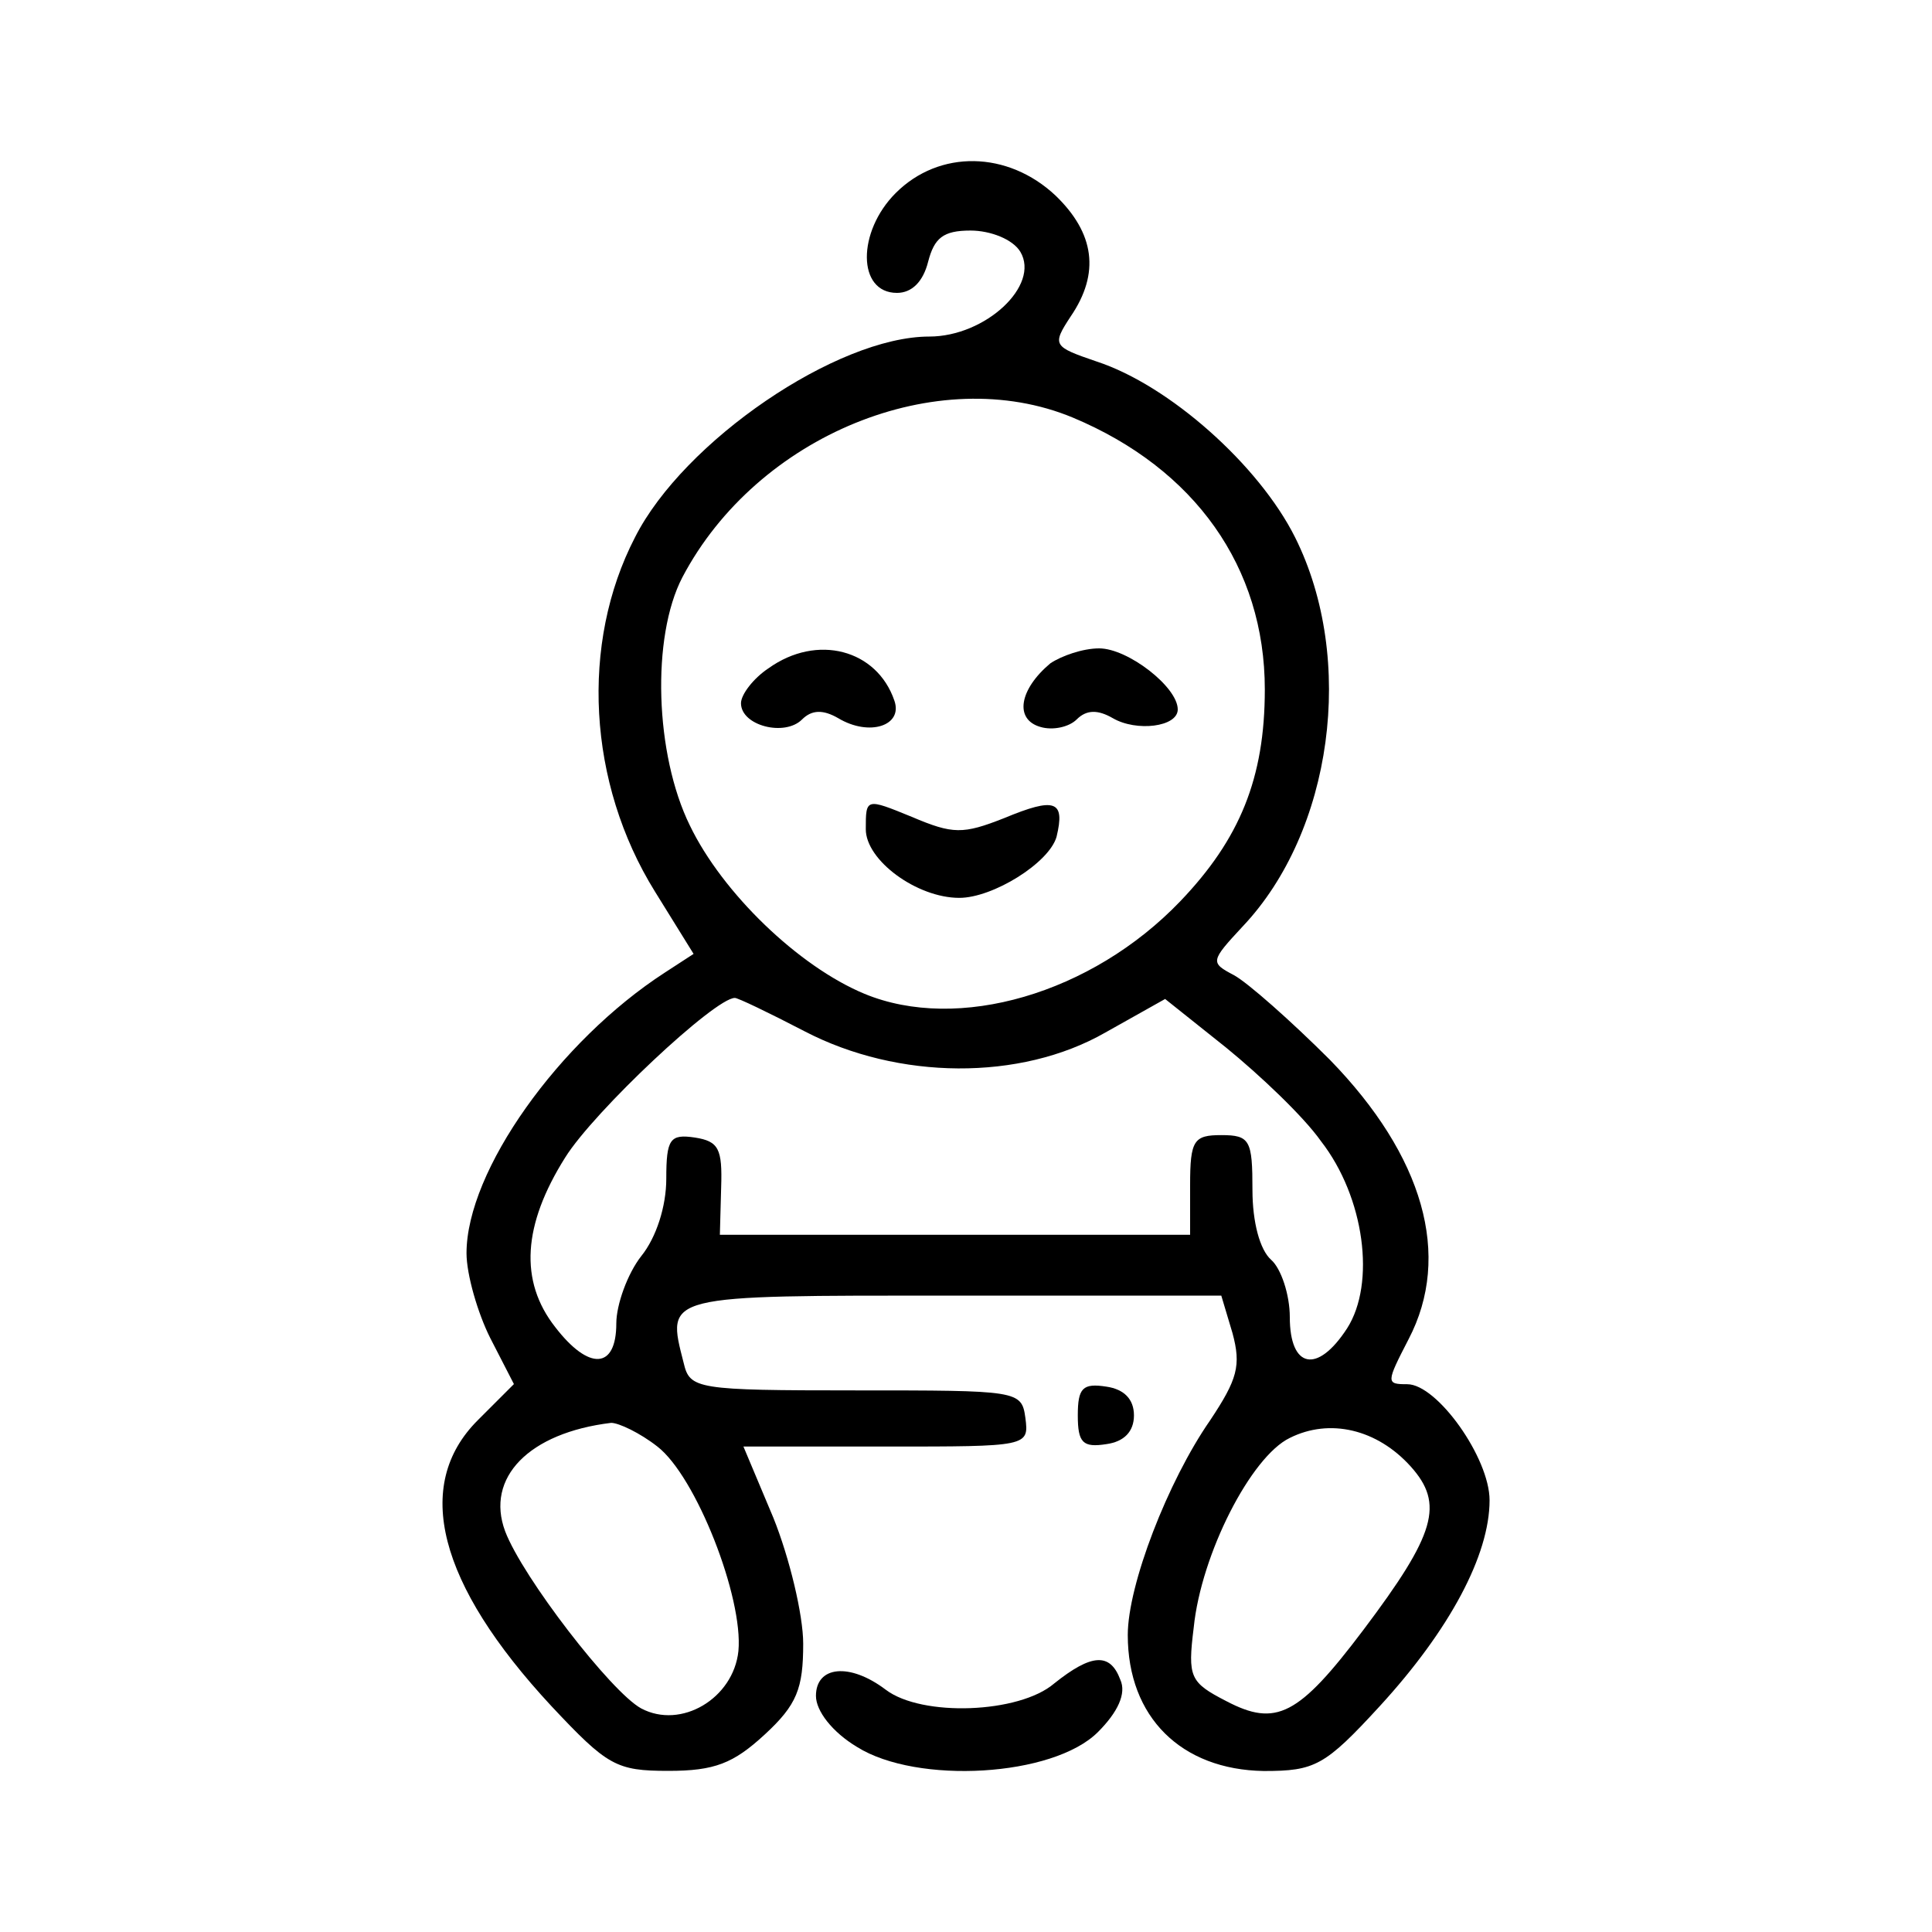
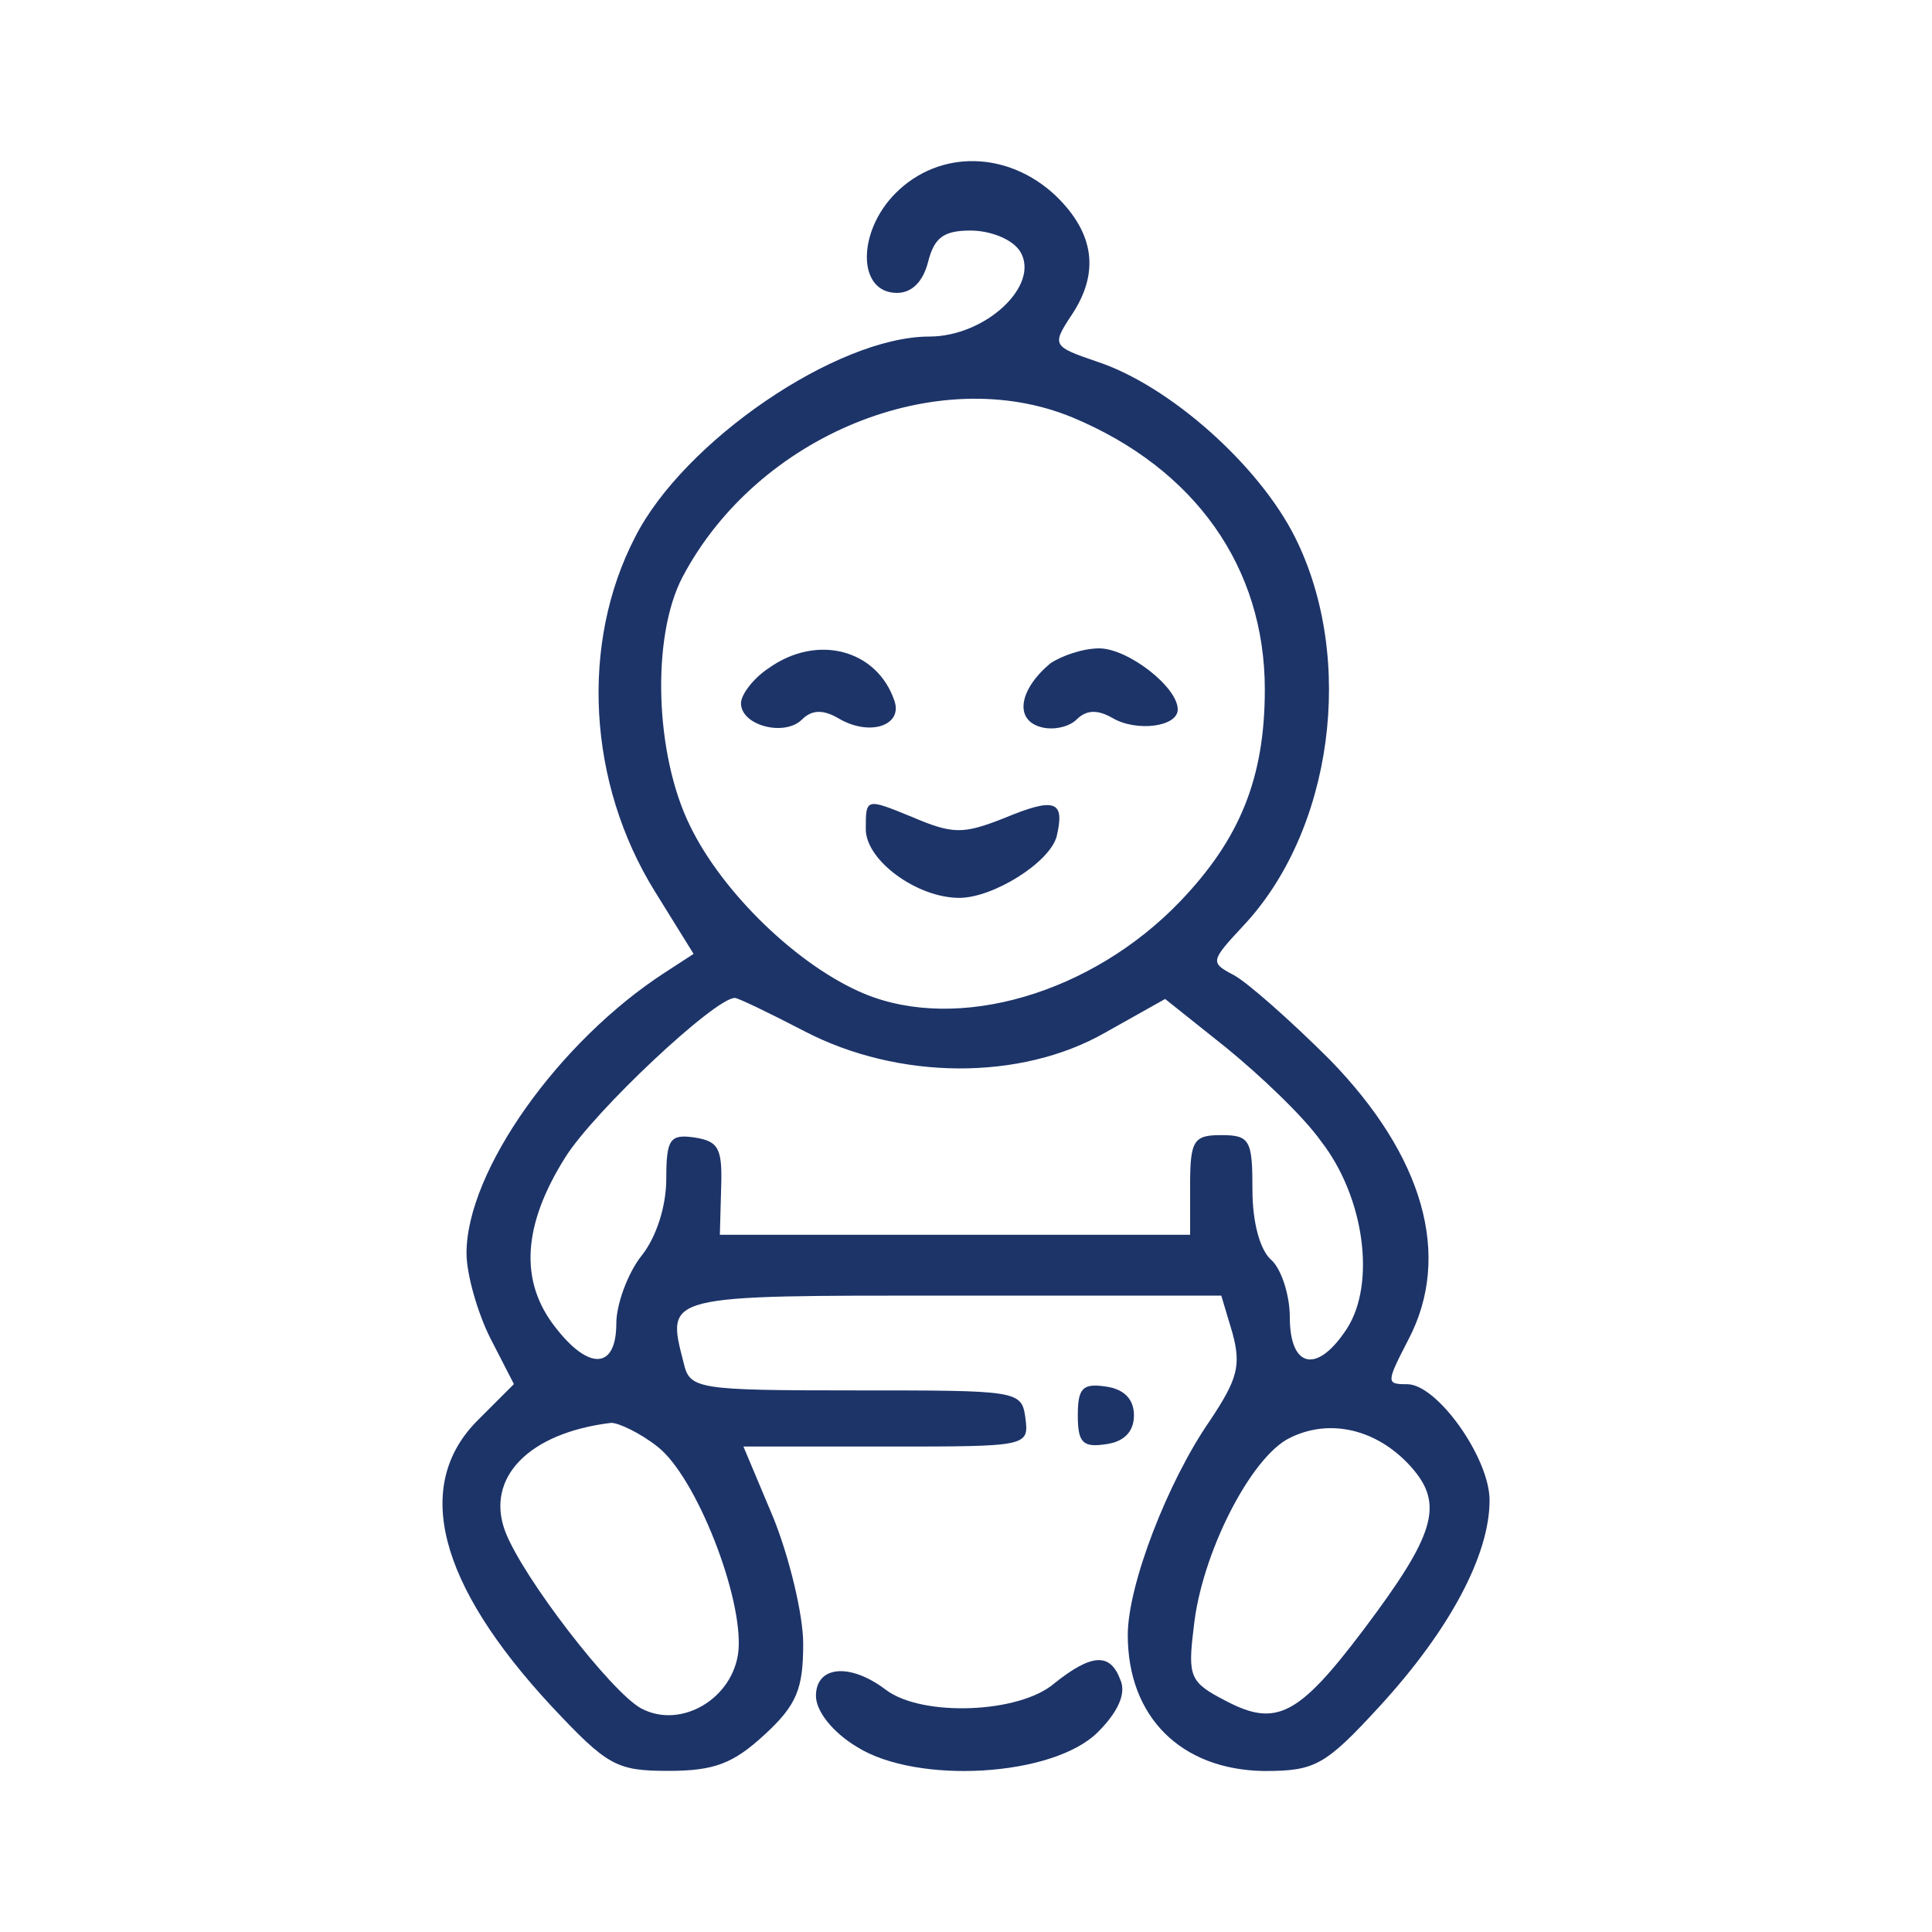
<svg xmlns="http://www.w3.org/2000/svg" version="1.1" id="Layer_1" x="0px" y="0px" viewBox="0 0 150 150" style="enable-background:new 0 0 150 150;" xml:space="preserve">
  <g transform="translate(0,245) scale(0.1,-0.1)">
-     <path d="M695.4,2300.1c-30-30-30-77.5,1-77.5c11.6,0,20.3,8.7,24.2,24.2c4.8,18.4,11.6,24.2,32.9,24.2c15.5,0,32.9-6.8,38.7-16.5   c15.5-26.1-27.1-65.8-70.7-65.8c-71.7,0-190.8-81.3-228.5-155.9c-42.6-82.3-36.8-190.8,15.5-275l30-48.4l-22.3-14.5   c-82.3-53.3-154-154-154-217.9c0-16.5,8.7-46.5,18.4-65.8l18.4-35.8l-28.1-28.1c-50.4-50.4-31-126.9,57.1-221.8   c43.6-46.5,50.4-50.4,91-50.4c35.8,0,50.4,5.8,74.6,28.1c25.2,23.2,30,35.8,30,70.7c0,22.3-10.7,66.8-23.2,97.8l-23.2,55.2h111.4   c109.4,0,110.4,0,107.5,22.3c-2.9,21.3-5.8,21.3-131.7,21.3c-123.9,0-128.8,1-133.6,21.3c-13.6,53.3-16.5,52.3,209.2,52.3h208.2   l8.7-29.1c6.8-25.2,3.9-35.8-17.4-67.8c-32.9-47.4-63.9-127.8-63.9-166.6c0-63.9,41.6-104.6,105.6-105.6c39.7,0,47.4,3.9,90.1,50.4   c54.2,59.1,85.2,117.2,85.2,159.8c0,32.9-40.7,90.1-63.9,90.1c-16.5,0-16.5,1,1,34.9c33.9,64.9,11.6,142.3-61,216.9   c-30,30-63.9,60-74.6,65.8c-18.4,9.7-18.4,10.7,6.8,37.8c69.7,73.6,88.1,207.2,40.7,302.1c-28.1,56.2-97.8,118.1-154,136.5   c-33.9,11.6-34.9,12.6-20.3,34.9c23.2,33.9,18.4,64.9-11.6,93.9C782.5,2333,729.3,2334,695.4,2300.1z M832.9,2125.8   c94.9-39.7,149.1-116.2,149.1-211.1c0-68.8-19.4-116.2-65.8-164.6c-68.8-71.7-172.4-101.7-245-71.7   c-51.3,21.3-110.4,78.4-135.6,130.7c-27.1,55.2-30,146.2-5.8,192.7C587.9,2112.2,728.3,2169.3,832.9,2125.8z M624.7,1649.3   c72.6-37.8,167.5-38.7,233.4-1l46.5,26.1l47.4-37.8c26.1-21.3,60-53.3,73.6-72.6c33.9-43.6,42.6-110.4,20.3-145.3   c-23.2-35.8-44.5-31-44.5,8.7c0,17.4-6.8,37.8-14.5,44.5c-8.7,7.7-14.5,29.1-14.5,54.2c0,38.7-1.9,42.6-24.2,42.6   c-21.3,0-24.2-3.9-24.2-38.7v-38.7h-183H558.9l1,36.8c1,30-1.9,35.8-20.3,38.7c-19.4,2.9-22.3-1-22.3-32c0-21.3-7.7-45.5-19.4-60   c-10.7-13.6-19.4-37.8-19.4-52.3c0-35.8-21.3-36.8-47.4-2.9c-28.1,35.8-25.2,79.4,7.7,131.7c22.3,35.8,116.2,123.9,131.7,123.9   C572.4,1675.5,596.6,1663.9,624.7,1649.3z M510.4,1326.9c30-23.2,66.8-117.2,62.9-158.8c-3.9-36.8-44.5-61-75.5-44.5   c-23.2,12.6-92,101.7-105.6,137.5c-15.5,41.6,18.4,76.5,82.3,84.2C480.4,1345.3,496.9,1337.5,510.4,1326.9z M1095.3,1311.4   c26.1-29.1,19.4-52.3-36.8-126.9c-50.4-66.8-67.8-75.5-106.5-55.2c-28.1,14.5-30,18.4-25.2,57.1c5.8,57.1,44.5,132.7,74.6,147.2   C1032.4,1349.1,1069.2,1340.4,1095.3,1311.4z" />
-     <path d="M596.6,1931.1c-11.6-7.7-21.3-20.3-21.3-27.1c0-17.4,33.9-26.1,47.4-12.6c7.7,7.7,16.5,7.7,28.1,1   c24.2-14.5,50.4-5.8,43.6,13.6C680.9,1945.7,634.4,1958.2,596.6,1931.1z" />
-     <path d="M815.5,1935c-24.2-20.3-28.1-43.6-7.7-49.4c9.7-2.9,22.3,0,28.1,5.8c7.7,7.7,16.5,7.7,28.1,1c18.4-10.7,50.4-6.8,50.4,6.8   c0,17.4-38.7,47.4-61,47.4C840.6,1946.6,824.2,1940.8,815.5,1935z" />
-     <path d="M672.2,1806.2c0-24.2,39.7-53.3,72.6-53.3c26.1,0,69.7,27.1,75.5,47.4c6.8,28.1-1,31-40.7,14.5c-32-12.6-39.7-12.6-71.7,1   C672.2,1830.4,672.2,1830.4,672.2,1806.2z" />
-     <path d="M836.8,1351.1c0-21.3,3.9-25.2,22.3-22.3c13.6,1.9,21.3,9.7,21.3,22.3c0,12.6-7.7,20.3-21.3,22.3   C840.6,1376.3,836.8,1372.4,836.8,1351.1z" />
-     <path d="M818.4,1142.9c-27.1-23.2-102.6-26.1-130.7-4.8c-28.1,21.3-54.2,18.4-54.2-4.8c0-11.6,12.6-28.1,32-39.7   c46.5-29.1,152-23.2,186.9,11.6c15.5,15.5,22.3,30,17.4,40.7C861.9,1167.1,847.4,1166.1,818.4,1142.9z" />
+     <path fill="#1D3469" d="M695.4,2300.1c-30-30-30-77.5,1-77.5c11.6,0,20.3,8.7,24.2,24.2c4.8,18.4,11.6,24.2,32.9,24.2c15.5,0,32.9-6.8,38.7-16.5   c15.5-26.1-27.1-65.8-70.7-65.8c-71.7,0-190.8-81.3-228.5-155.9c-42.6-82.3-36.8-190.8,15.5-275l30-48.4l-22.3-14.5   c-82.3-53.3-154-154-154-217.9c0-16.5,8.7-46.5,18.4-65.8l18.4-35.8l-28.1-28.1c-50.4-50.4-31-126.9,57.1-221.8   c43.6-46.5,50.4-50.4,91-50.4c35.8,0,50.4,5.8,74.6,28.1c25.2,23.2,30,35.8,30,70.7c0,22.3-10.7,66.8-23.2,97.8l-23.2,55.2h111.4   c109.4,0,110.4,0,107.5,22.3c-2.9,21.3-5.8,21.3-131.7,21.3c-123.9,0-128.8,1-133.6,21.3c-13.6,53.3-16.5,52.3,209.2,52.3h208.2   l8.7-29.1c6.8-25.2,3.9-35.8-17.4-67.8c-32.9-47.4-63.9-127.8-63.9-166.6c0-63.9,41.6-104.6,105.6-105.6c39.7,0,47.4,3.9,90.1,50.4   c54.2,59.1,85.2,117.2,85.2,159.8c0,32.9-40.7,90.1-63.9,90.1c-16.5,0-16.5,1,1,34.9c33.9,64.9,11.6,142.3-61,216.9   c-30,30-63.9,60-74.6,65.8c-18.4,9.7-18.4,10.7,6.8,37.8c69.7,73.6,88.1,207.2,40.7,302.1c-28.1,56.2-97.8,118.1-154,136.5   c-33.9,11.6-34.9,12.6-20.3,34.9c23.2,33.9,18.4,64.9-11.6,93.9C782.5,2333,729.3,2334,695.4,2300.1z M832.9,2125.8   c94.9-39.7,149.1-116.2,149.1-211.1c0-68.8-19.4-116.2-65.8-164.6c-68.8-71.7-172.4-101.7-245-71.7   c-51.3,21.3-110.4,78.4-135.6,130.7c-27.1,55.2-30,146.2-5.8,192.7C587.9,2112.2,728.3,2169.3,832.9,2125.8z M624.7,1649.3   c72.6-37.8,167.5-38.7,233.4-1l46.5,26.1l47.4-37.8c26.1-21.3,60-53.3,73.6-72.6c33.9-43.6,42.6-110.4,20.3-145.3   c-23.2-35.8-44.5-31-44.5,8.7c0,17.4-6.8,37.8-14.5,44.5c-8.7,7.7-14.5,29.1-14.5,54.2c0,38.7-1.9,42.6-24.2,42.6   c-21.3,0-24.2-3.9-24.2-38.7v-38.7h-183H558.9l1,36.8c1,30-1.9,35.8-20.3,38.7c-19.4,2.9-22.3-1-22.3-32c0-21.3-7.7-45.5-19.4-60   c-10.7-13.6-19.4-37.8-19.4-52.3c0-35.8-21.3-36.8-47.4-2.9c-28.1,35.8-25.2,79.4,7.7,131.7c22.3,35.8,116.2,123.9,131.7,123.9   C572.4,1675.5,596.6,1663.9,624.7,1649.3z M510.4,1326.9c30-23.2,66.8-117.2,62.9-158.8c-3.9-36.8-44.5-61-75.5-44.5   c-23.2,12.6-92,101.7-105.6,137.5c-15.5,41.6,18.4,76.5,82.3,84.2C480.4,1345.3,496.9,1337.5,510.4,1326.9z M1095.3,1311.4   c26.1-29.1,19.4-52.3-36.8-126.9c-50.4-66.8-67.8-75.5-106.5-55.2c-28.1,14.5-30,18.4-25.2,57.1c5.8,57.1,44.5,132.7,74.6,147.2   C1032.4,1349.1,1069.2,1340.4,1095.3,1311.4z" />
+     <path fill="#1D3469" d="M596.6,1931.1c-11.6-7.7-21.3-20.3-21.3-27.1c0-17.4,33.9-26.1,47.4-12.6c7.7,7.7,16.5,7.7,28.1,1   c24.2-14.5,50.4-5.8,43.6,13.6C680.9,1945.7,634.4,1958.2,596.6,1931.1z" />
+     <path fill="#1D3469" d="M815.5,1935c-24.2-20.3-28.1-43.6-7.7-49.4c9.7-2.9,22.3,0,28.1,5.8c7.7,7.7,16.5,7.7,28.1,1c18.4-10.7,50.4-6.8,50.4,6.8   c0,17.4-38.7,47.4-61,47.4C840.6,1946.6,824.2,1940.8,815.5,1935z" />
+     <path fill="#1D3469" d="M672.2,1806.2c0-24.2,39.7-53.3,72.6-53.3c26.1,0,69.7,27.1,75.5,47.4c6.8,28.1-1,31-40.7,14.5c-32-12.6-39.7-12.6-71.7,1   C672.2,1830.4,672.2,1830.4,672.2,1806.2z" />
+     <path fill="#1D3469" d="M836.8,1351.1c0-21.3,3.9-25.2,22.3-22.3c13.6,1.9,21.3,9.7,21.3,22.3c0,12.6-7.7,20.3-21.3,22.3   C840.6,1376.3,836.8,1372.4,836.8,1351.1z" />
+     <path fill="#1D3469" d="M818.4,1142.9c-27.1-23.2-102.6-26.1-130.7-4.8c-28.1,21.3-54.2,18.4-54.2-4.8c0-11.6,12.6-28.1,32-39.7   c46.5-29.1,152-23.2,186.9,11.6c15.5,15.5,22.3,30,17.4,40.7C861.9,1167.1,847.4,1166.1,818.4,1142.9z" />
  </g>
</svg>
